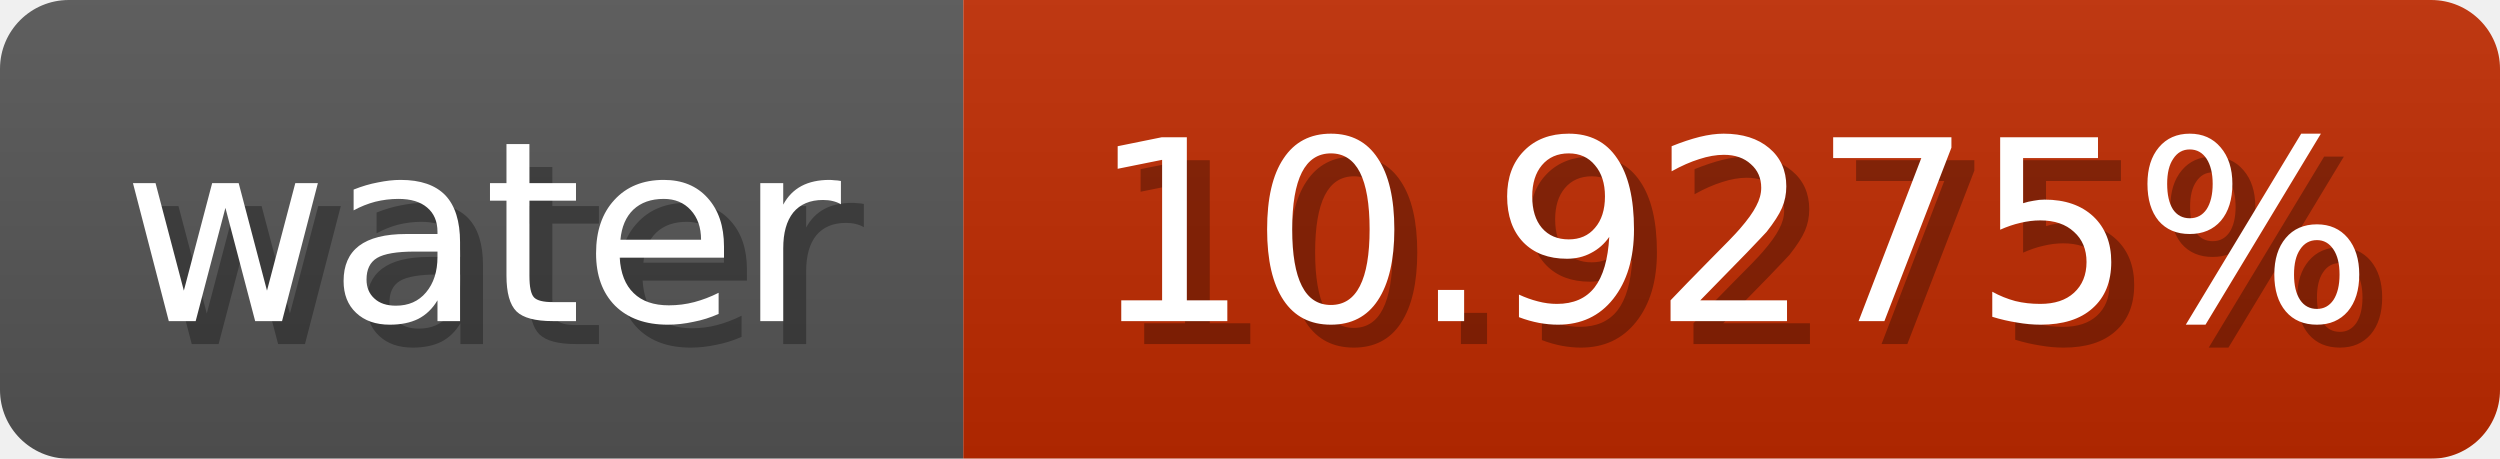
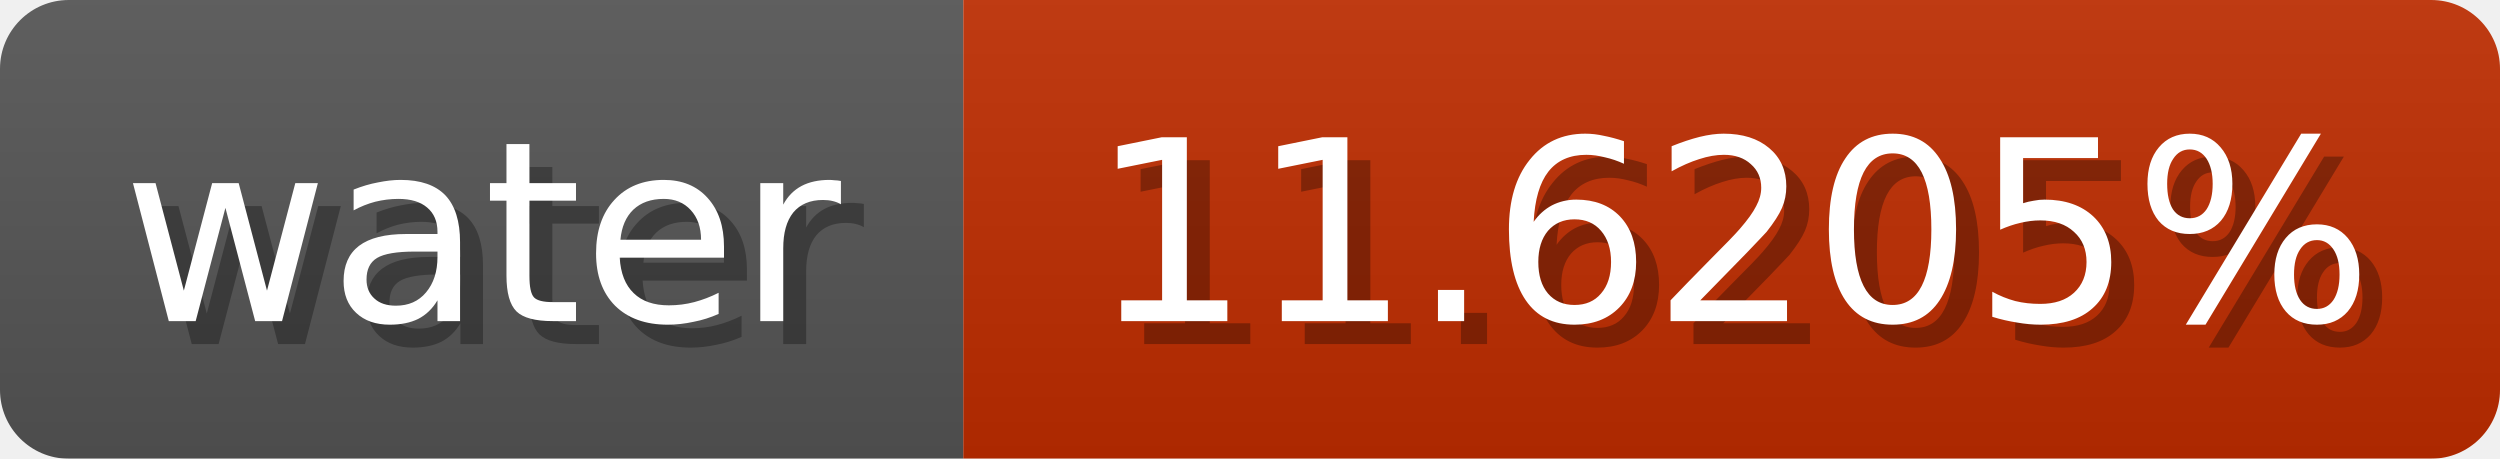
<svg xmlns="http://www.w3.org/2000/svg" width="109" height="20">
  <linearGradient id="b" x2="0" y2="100%">
    <stop offset="0" stop-color="#bbb" stop-opacity=".1" />
    <stop offset="1" stop-opacity=".1" />
  </linearGradient>
  <mask id="anybadge_1">
    <rect width="109" height="20" rx="3" fill="#fff" />
  </mask>
  <g mask="url(#anybadge_1)">
    <path fill="#555" d="M0 0h42v20H0z" />
-     <path fill="#c02a00" d="M42 0h67v20H42z" />
+     <path fill="#c02d00" d="M42 0h67v20H42z" />
    <path fill="url(#b)" d="M0 0h109v20H0z" />
  </g>
  <g fill="#fff" text-anchor="middle" font-family="DejaVu Sans,Verdana,Geneva,sans-serif" font-size="11">
    <text x="22.0" y="15" fill="#010101" fill-opacity=".3">water</text>
    <text x="21.0" y="14">water</text>
  </g>
  <g fill="#fff" text-anchor="middle" font-family="DejaVu Sans,Verdana,Geneva,sans-serif" font-size="11">
-     <text x="76.5" y="15" fill="#010101" fill-opacity=".3">10.9275%</text>
-     <text x="75.5" y="14">10.9275%</text>
+     <text x="76.5" y="15" fill="#010101" fill-opacity=".3">11.6205%</text>
+     <text x="75.5" y="14">11.6205%</text>
  </g>
</svg>
